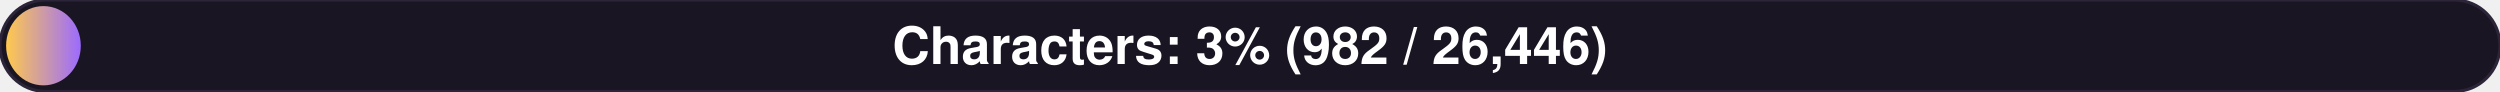
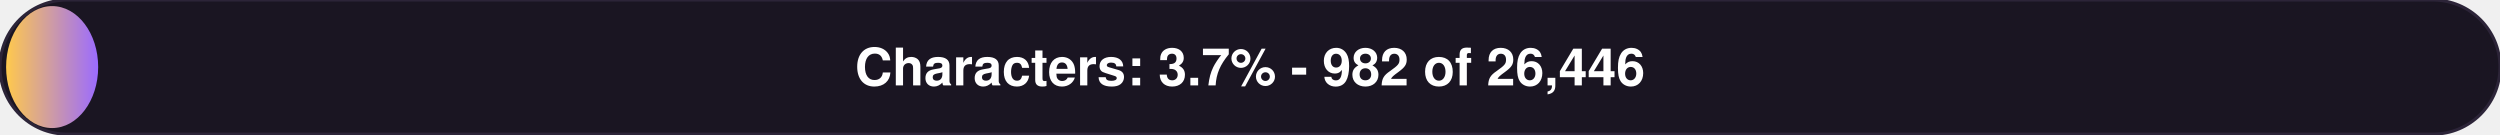
- <svg xmlns="http://www.w3.org/2000/svg" width="820" height="30" viewBox="0 0 820 30">
+ <svg xmlns="http://www.w3.org/2000/svg" width="820" height="44" viewBox="0 0 820 44">
  <defs>
    <linearGradient id="g" x1="0" x2="1">
      <stop offset="0" stop-color="#ffc94d" />
      <stop offset="1" stop-color="#9b6bff" />
    </linearGradient>
  </defs>
-   <rect x="0" y="0" width="820" height="30" rx="15.0" fill="#1a1522" stroke="#2c2438" />
-   <rect x="2" y="2" width="24.5" height="26" rx="13.0" fill="url(#g)" />
-   <text x="410.0" y="21.0" text-anchor="middle" font-family="Segoe UI, Helvetica, Arial, sans-serif" font-size="17" font-weight="700" fill="#ffffff">Characters: 3%  (982 / 26,446)</text>
+   <rect x="0" y="0" width="820" height="44" rx="22.0" fill="#1a1522" stroke="#2c2438" />
+   <rect x="2" y="2" width="30.2" height="40" rx="20.0" fill="url(#g)" />
+   <text x="410.0" y="28.0" text-anchor="middle" font-family="Segoe UI, Helvetica, Arial, sans-serif" font-size="17" font-weight="700" fill="#ffffff">Characters: 3.7%  -  982 of 26,446</text>
</svg>
